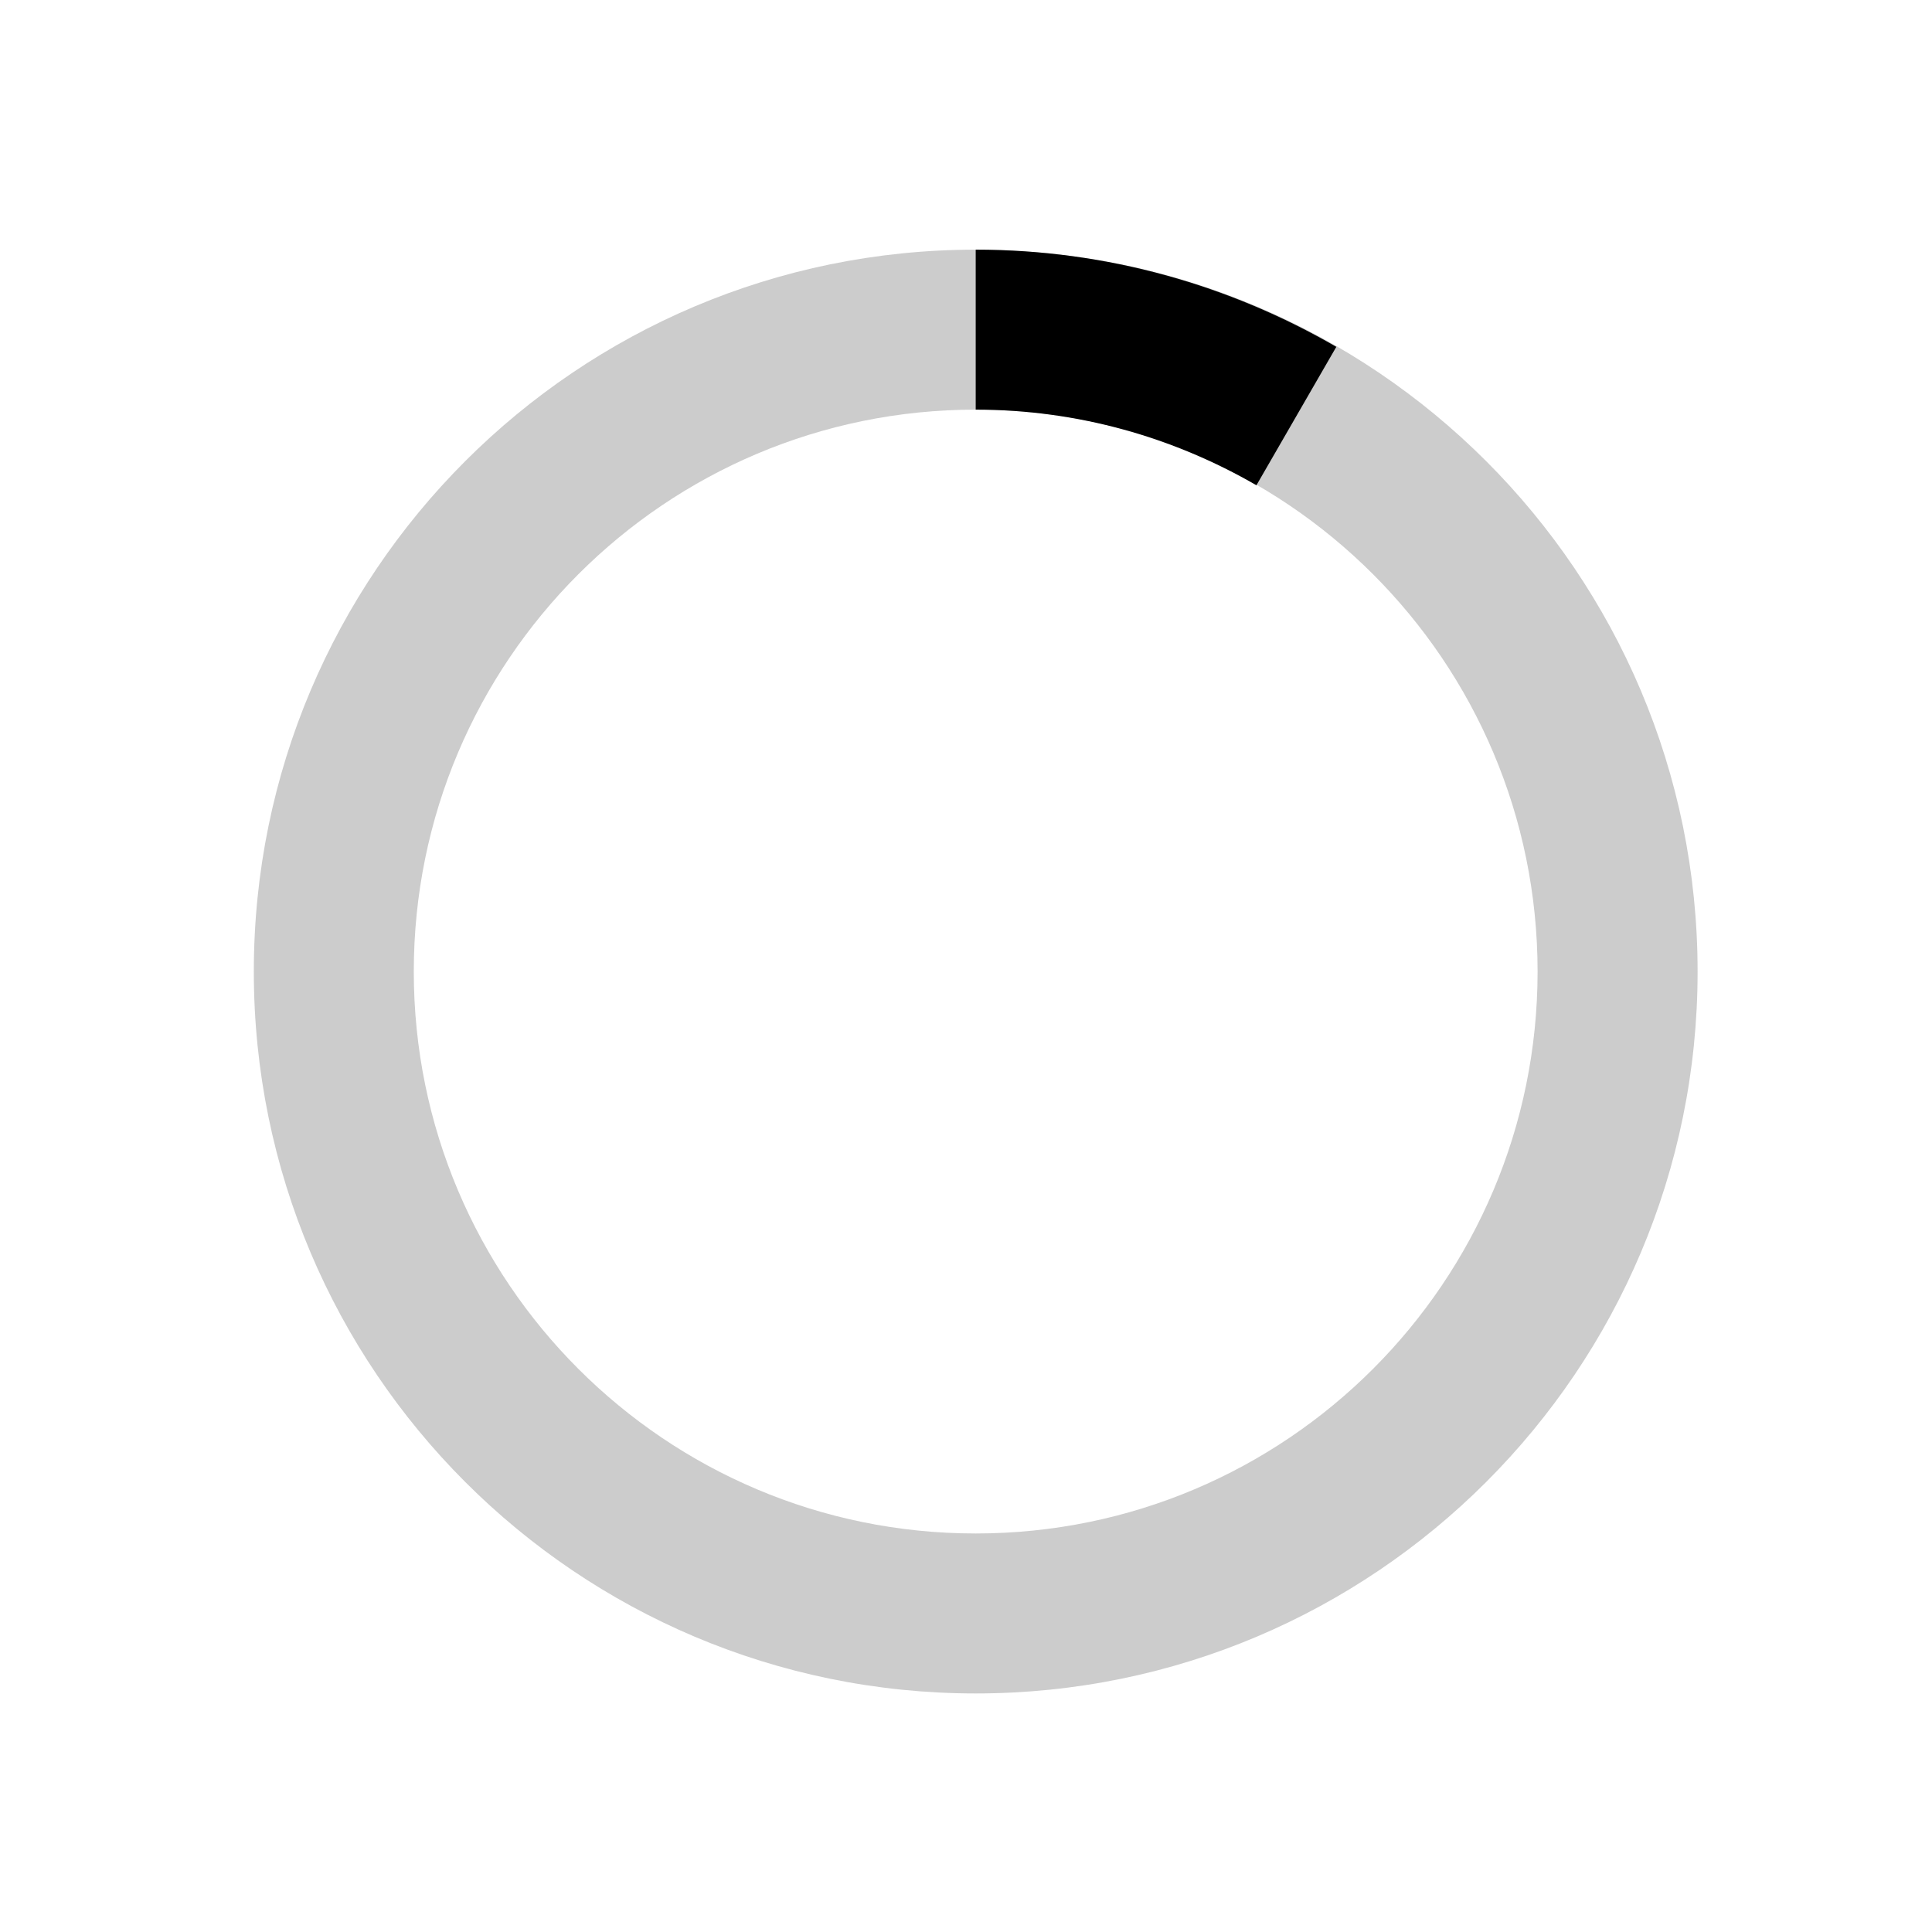
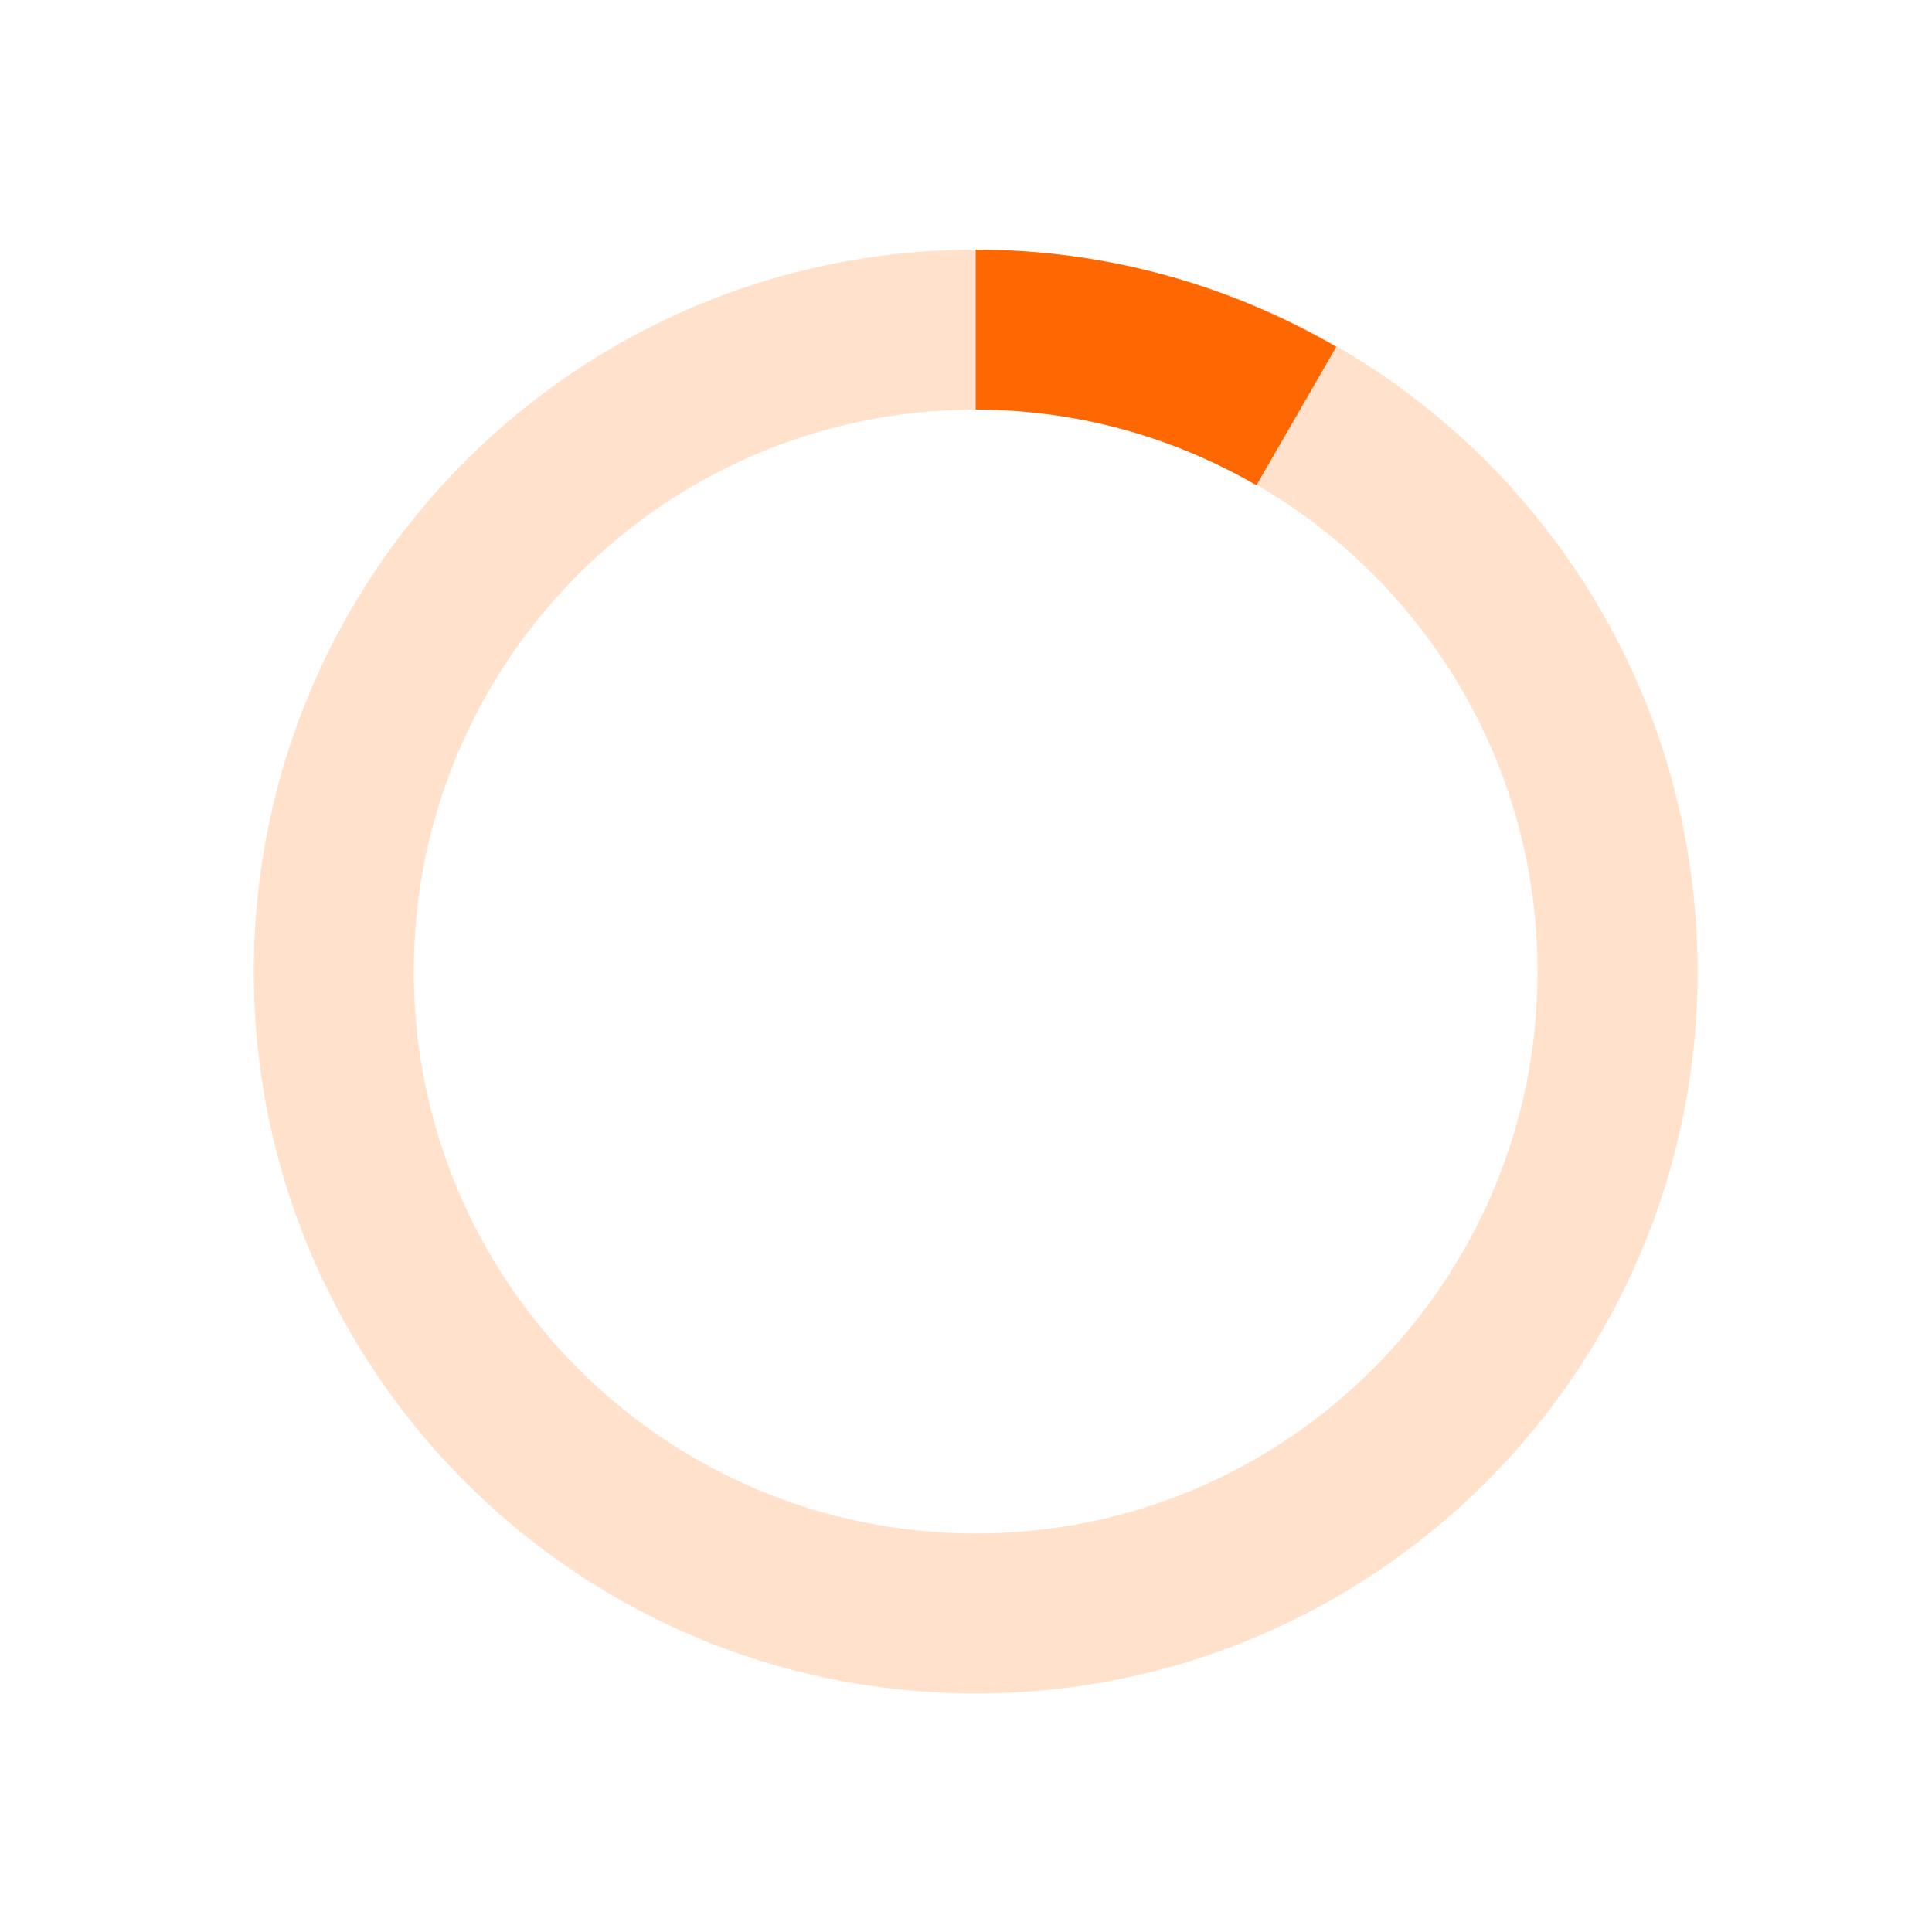
<svg xmlns="http://www.w3.org/2000/svg" version="1.1" id="loader-1" x="0px" y="0px" width="180px" height="180px" viewBox="0 0 40 40" enable-background="new 0 0 40 40" xml:space="preserve">
-   <path opacity="0.2" fill="#000" d="M20.201,5.169c-8.254,0-14.946,6.692-14.946,14.946c0,8.255,6.692,14.946,14.946,14.946     s14.946-6.691,14.946-14.946C35.146,11.861,28.455,5.169,20.201,5.169z M20.201,31.749c-6.425,0-11.634-5.208-11.634-11.634     c0-6.425,5.209-11.634,11.634-11.634c6.425,0,11.633,5.209,11.633,11.634C31.834,26.541,26.626,31.749,20.201,31.749z" />
-   <path fill="#000" d="M26.013,10.047l1.654-2.866c-2.198-1.272-4.743-2.012-7.466-2.012h0v3.312h0     C22.32,8.481,24.301,9.057,26.013,10.047z">
+   <path opacity="0.2" fill="#FF6700" d="M20.201,5.169c-8.254,0-14.946,6.692-14.946,14.946c0,8.255,6.692,14.946,14.946,14.946     s14.946-6.691,14.946-14.946C35.146,11.861,28.455,5.169,20.201,5.169z M20.201,31.749c-6.425,0-11.634-5.208-11.634-11.634     c0-6.425,5.209-11.634,11.634-11.634c6.425,0,11.633,5.209,11.633,11.634C31.834,26.541,26.626,31.749,20.201,31.749z" />
+   <path fill="#FF6700" d="M26.013,10.047l1.654-2.866c-2.198-1.272-4.743-2.012-7.466-2.012h0v3.312h0     C22.32,8.481,24.301,9.057,26.013,10.047z">
    <animateTransform attributeType="xml" attributeName="transform" type="rotate" from="0 20 20" to="360 20 20" dur="0.5s" repeatCount="indefinite" />
  </path>
</svg>
